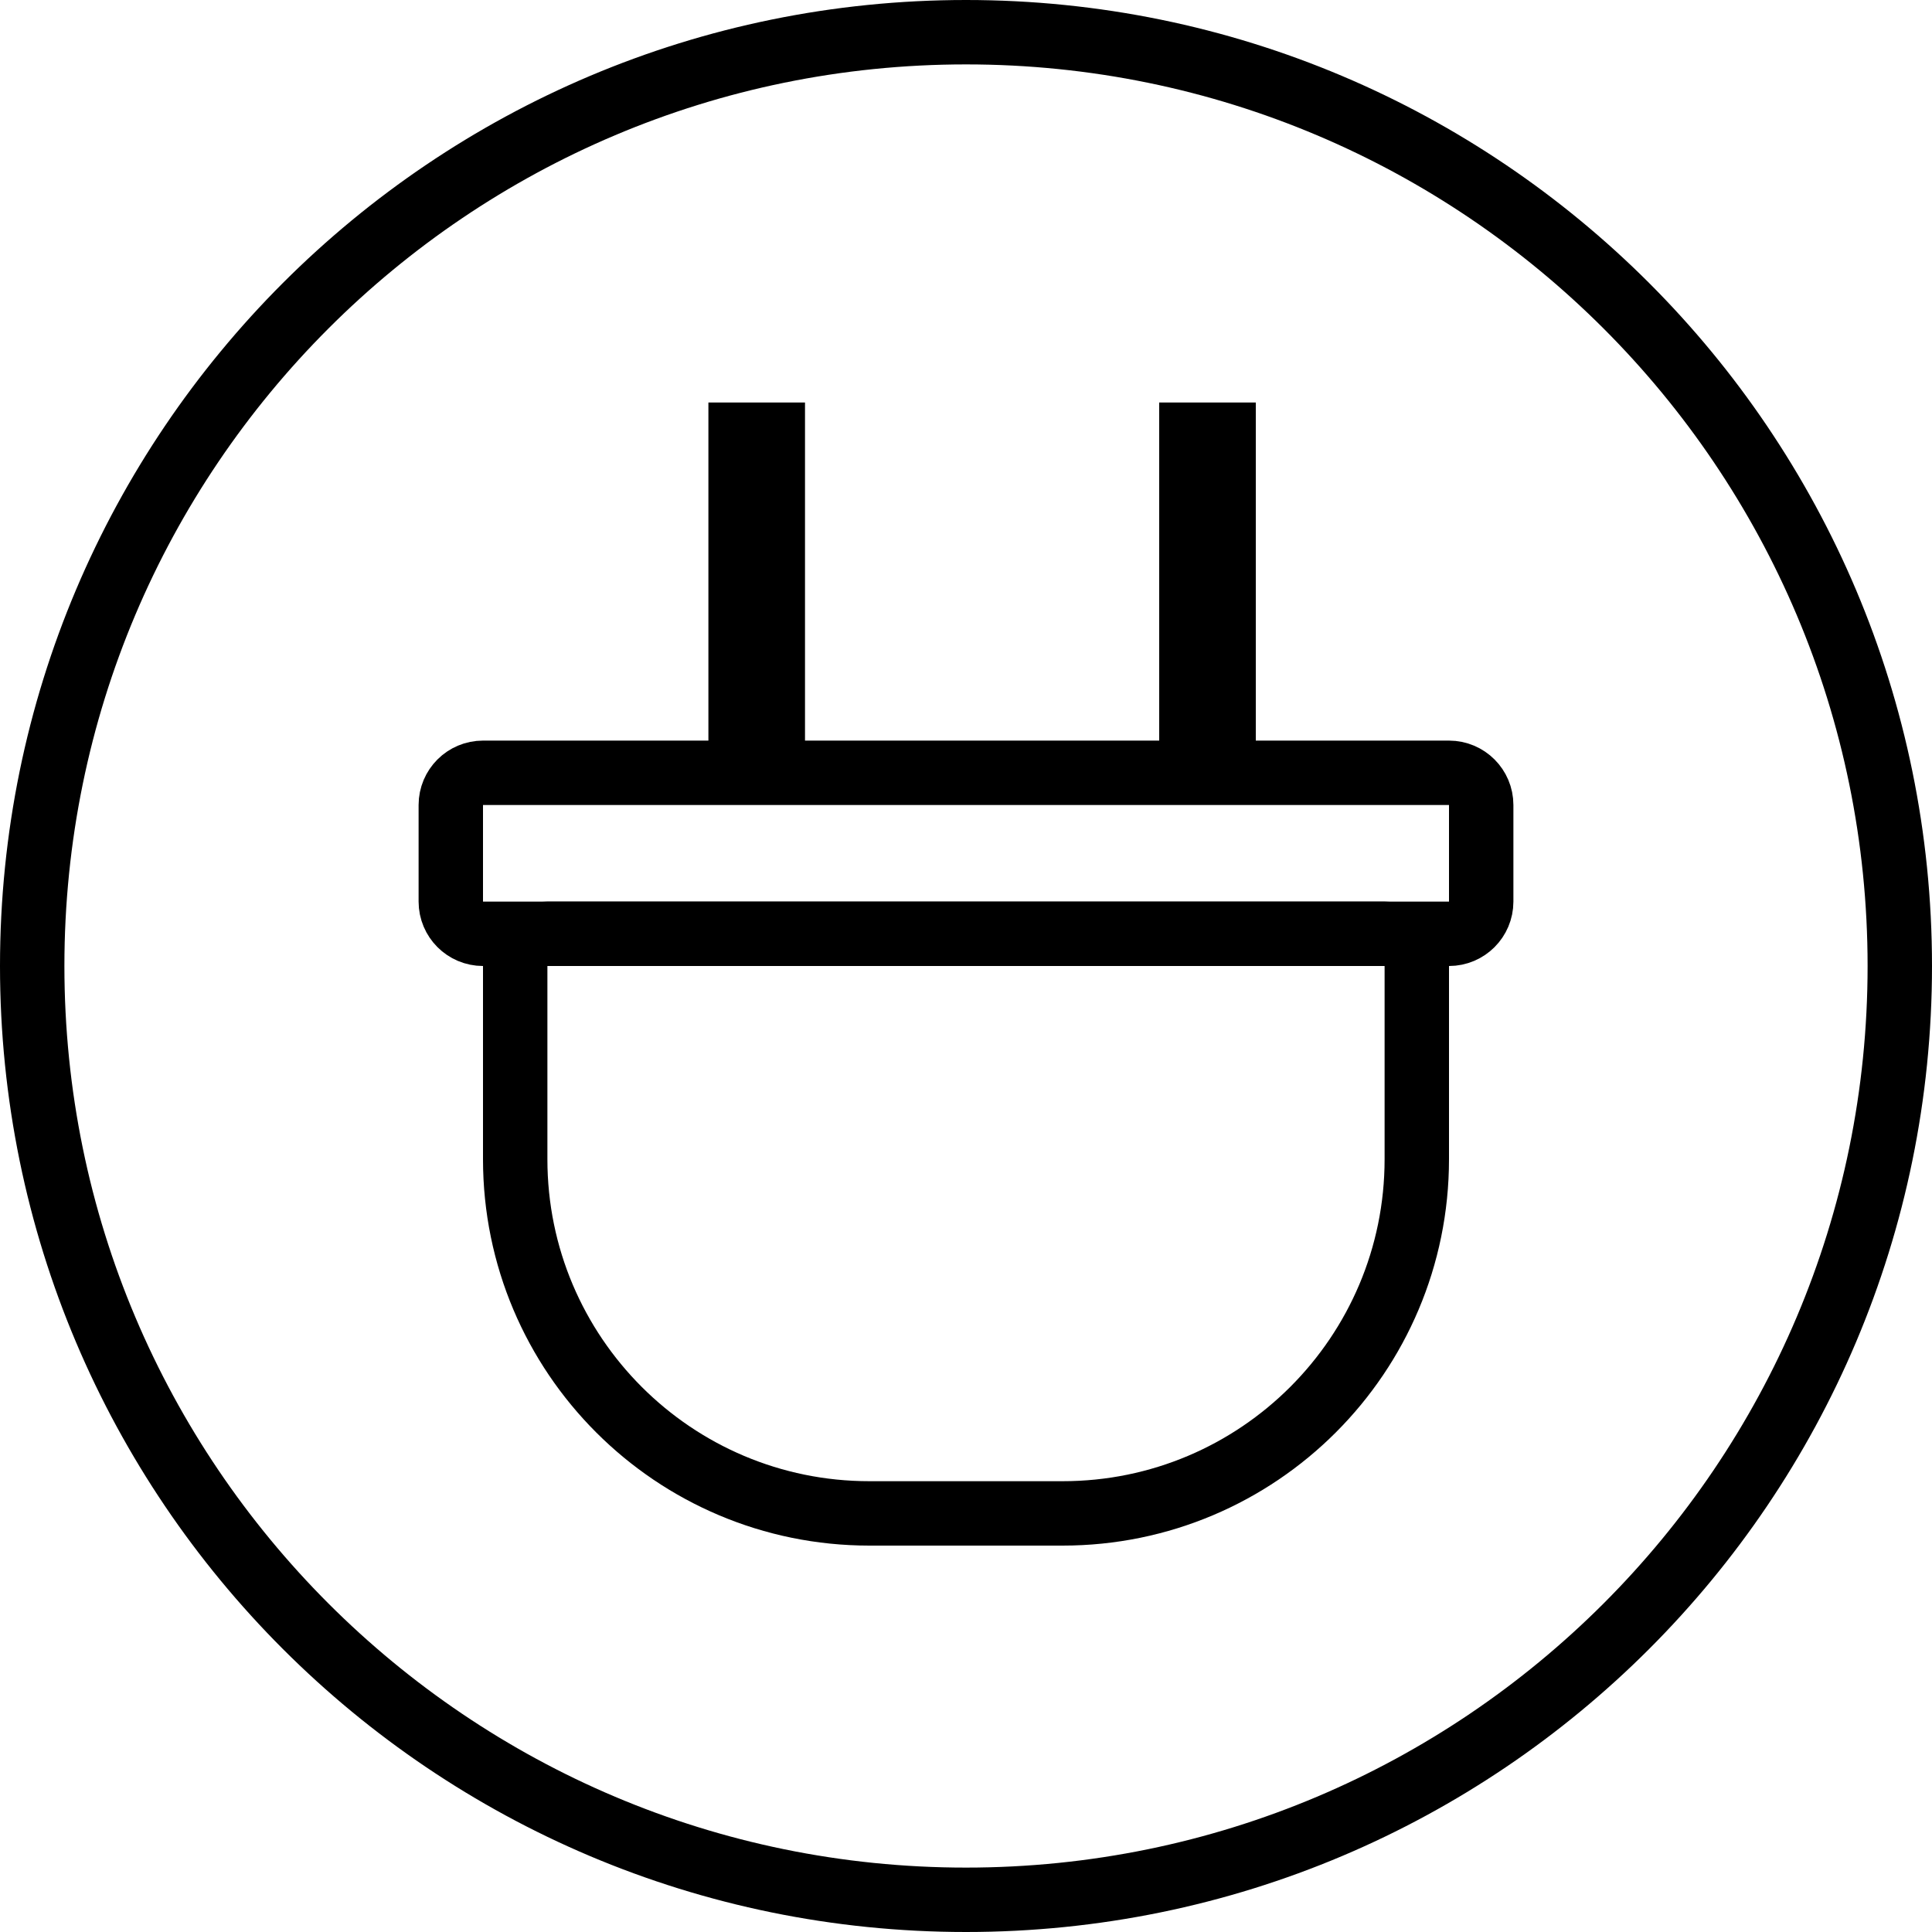
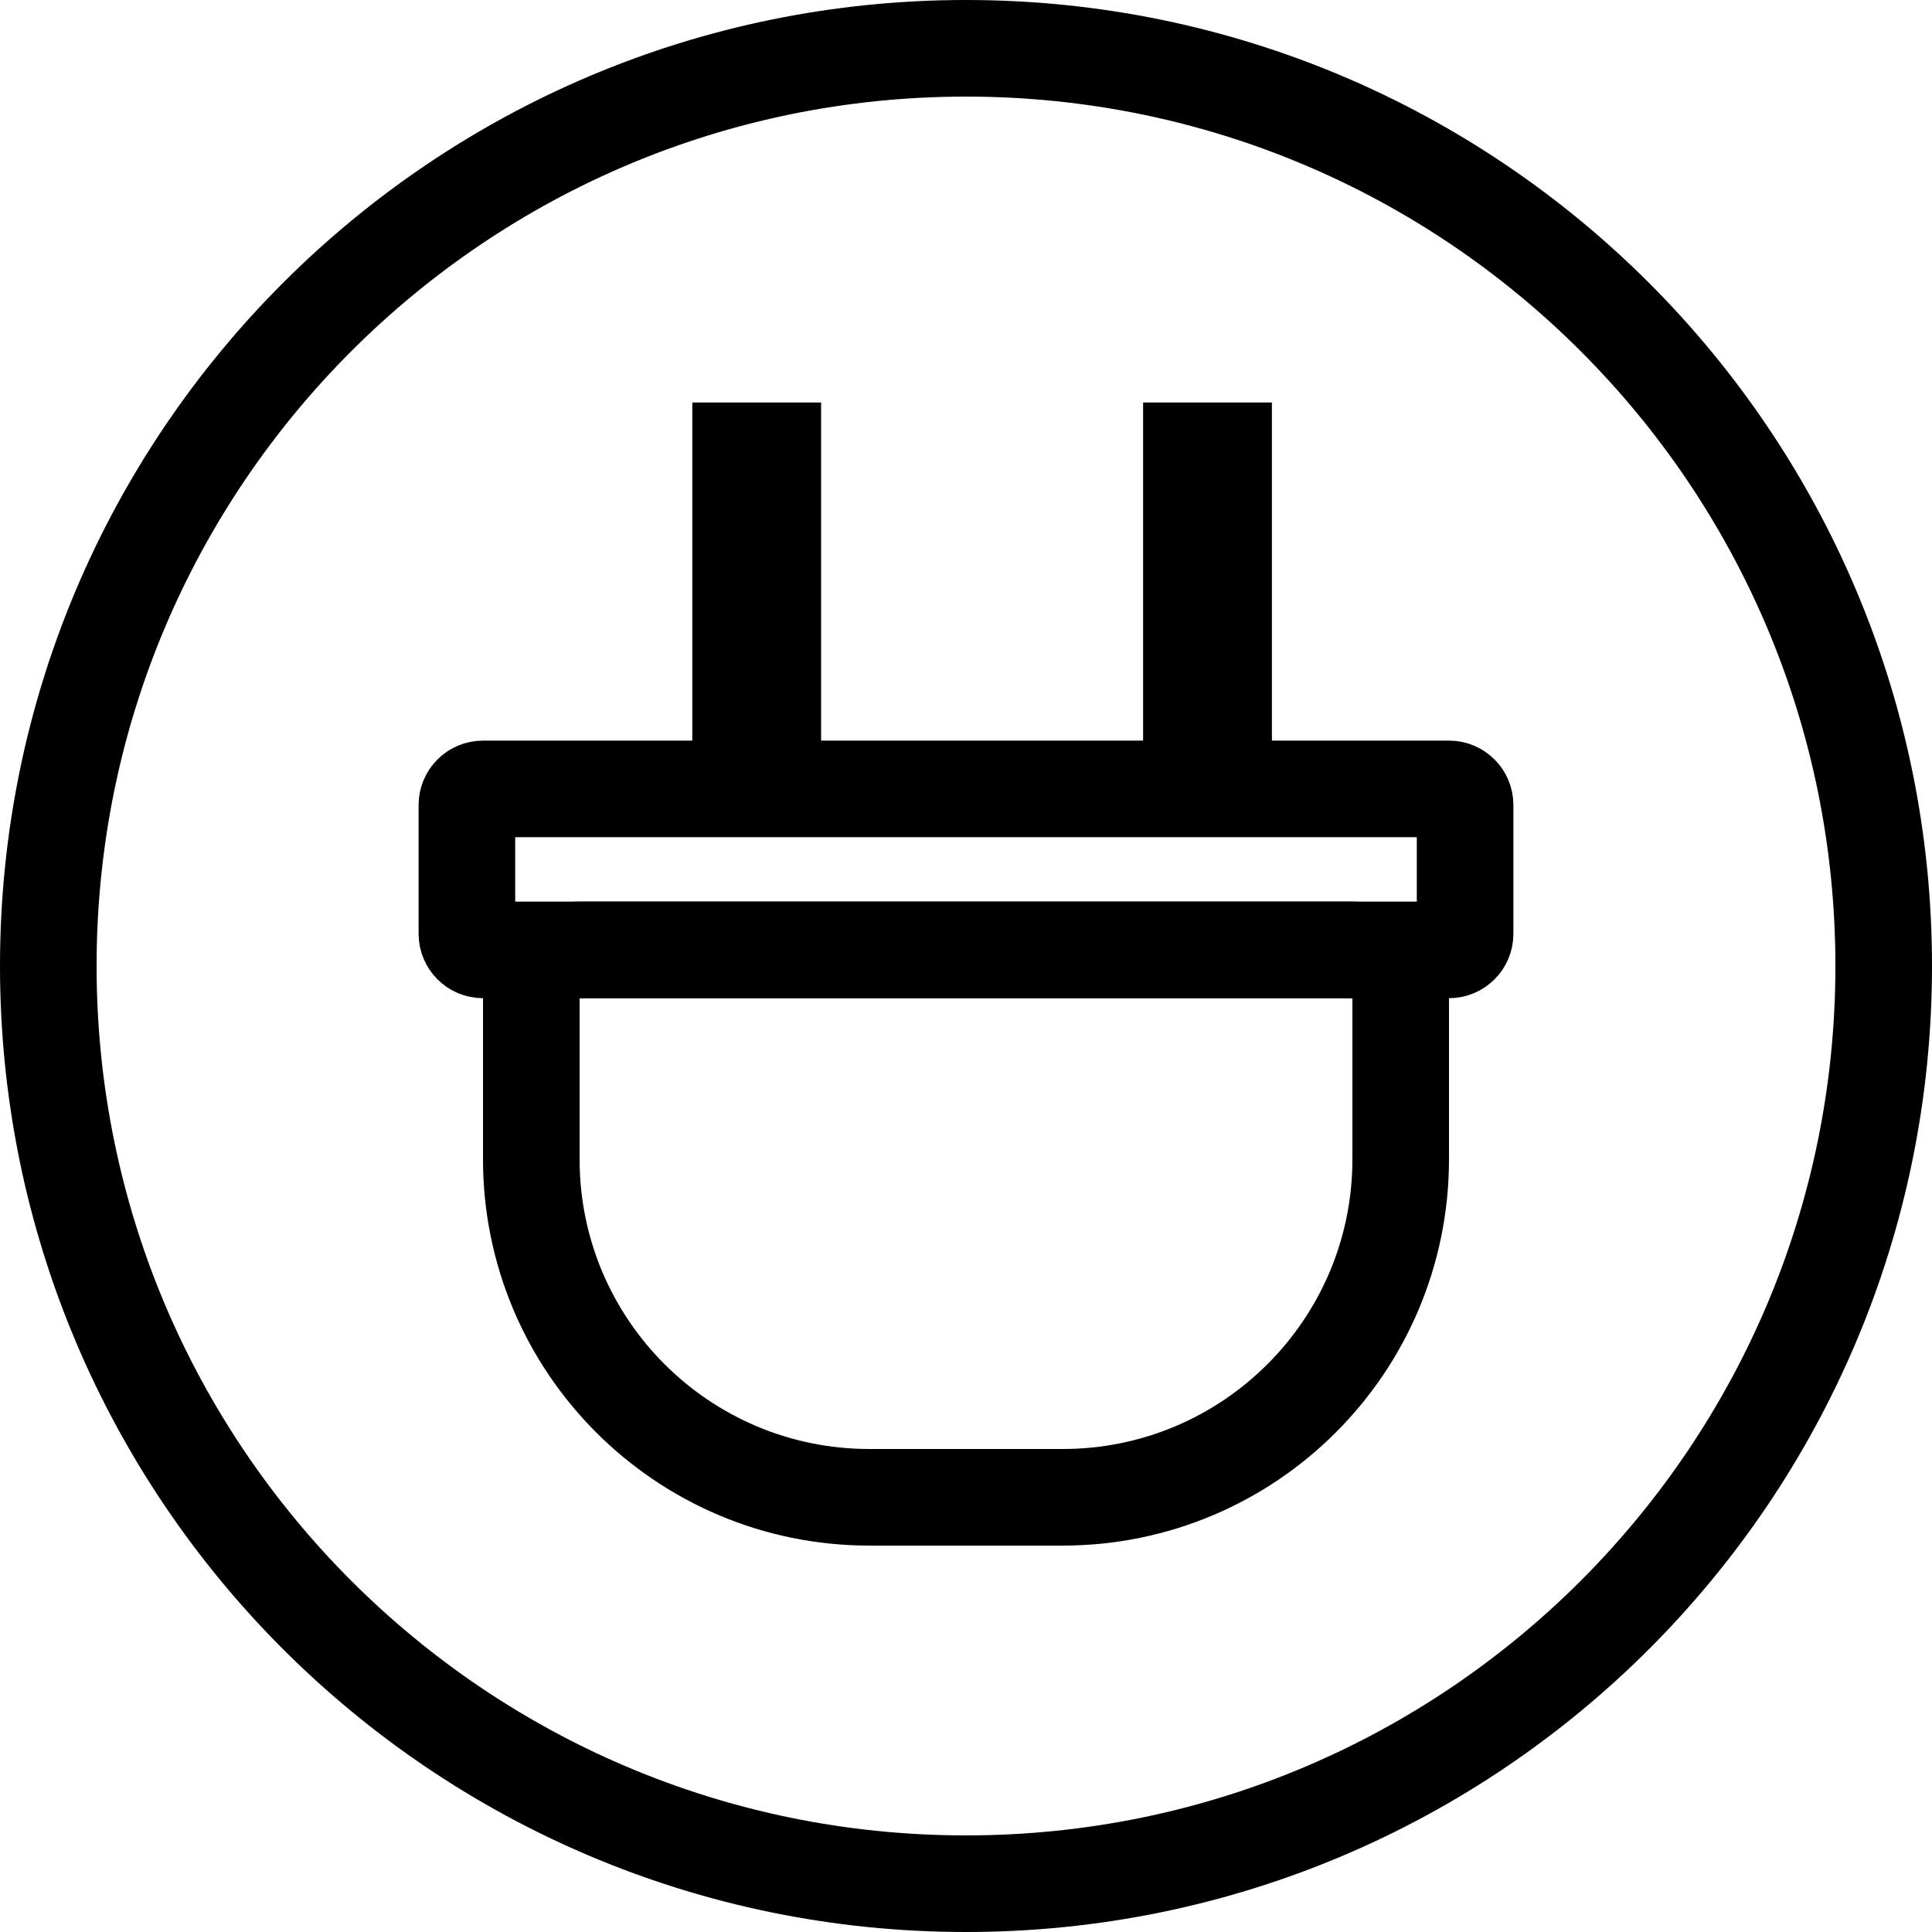
- <svg xmlns="http://www.w3.org/2000/svg" id="Komponente_18_5" data-name="Komponente 18 – 5" width="60" height="60" viewBox="0 0 60 60">
-   <g id="Ellipse_1" data-name="Ellipse 1" fill="none" stroke="#000" stroke-width="2">
+ <svg xmlns="http://www.w3.org/2000/svg" id="Komponente_14_1" data-name="Komponente 14 – 1" width="60" height="60" viewBox="0 0 60 60">
+   <g id="Ellipse_1" data-name="Ellipse 1" fill="none" stroke="#000" stroke-width="3">
    <circle cx="30" cy="30" r="30" stroke="none" />
-     <circle cx="30" cy="30" r="29" fill="none" />
+     <circle cx="30" cy="30" r="28.5" fill="none" />
  </g>
-   <g id="Rechteck_6" data-name="Rechteck 6" transform="translate(15 28)" fill="none" stroke="#000" stroke-width="2">
+   <g id="Rechteck_6" data-name="Rechteck 6" transform="translate(15 28)" fill="none" stroke="#000" stroke-width="3">
    <path d="M0,0H30a0,0,0,0,1,0,0V8A12,12,0,0,1,18,20H12A12,12,0,0,1,0,8V0A0,0,0,0,1,0,0Z" stroke="none" />
-     <path d="M2,1H28a1,1,0,0,1,1,1V8A11,11,0,0,1,18,19H12A11,11,0,0,1,1,8V2A1,1,0,0,1,2,1Z" fill="none" />
+     <path d="M3,1.5H27A1.5,1.5,0,0,1,28.5,3V8A10.5,10.5,0,0,1,18,18.5H12A10.5,10.5,0,0,1,1.5,8V3A1.5,1.5,0,0,1,3,1.5Z" fill="none" />
  </g>
-   <g id="Rechteck_7" data-name="Rechteck 7" transform="translate(13 23)" fill="none" stroke="#000" stroke-width="2">
-     <rect width="34" height="7" rx="2" stroke="none" />
-     <rect x="1" y="1" width="32" height="5" rx="1" fill="none" />
+   <g id="Rechteck_7" data-name="Rechteck 7" transform="translate(13 23)" fill="none" stroke="#000" stroke-width="3">
+     <rect width="34" height="8" rx="2" stroke="none" />
+     <rect x="1.5" y="1.5" width="31" height="5" rx="0.5" fill="none" />
  </g>
-   <line id="Linie_4" data-name="Linie 4" y2="11" transform="translate(37.5 12.5)" fill="none" stroke="#000" stroke-width="3" />
-   <line id="Linie_5" data-name="Linie 5" y2="11" transform="translate(23.5 12.5)" fill="none" stroke="#000" stroke-width="3" />
+   <line id="Linie_4" data-name="Linie 4" y2="11" transform="translate(37.5 12.5)" fill="none" stroke="#000" stroke-width="4" />
+   <line id="Linie_5" data-name="Linie 5" y2="11" transform="translate(23.5 12.5)" fill="none" stroke="#000" stroke-width="4" />
</svg>
